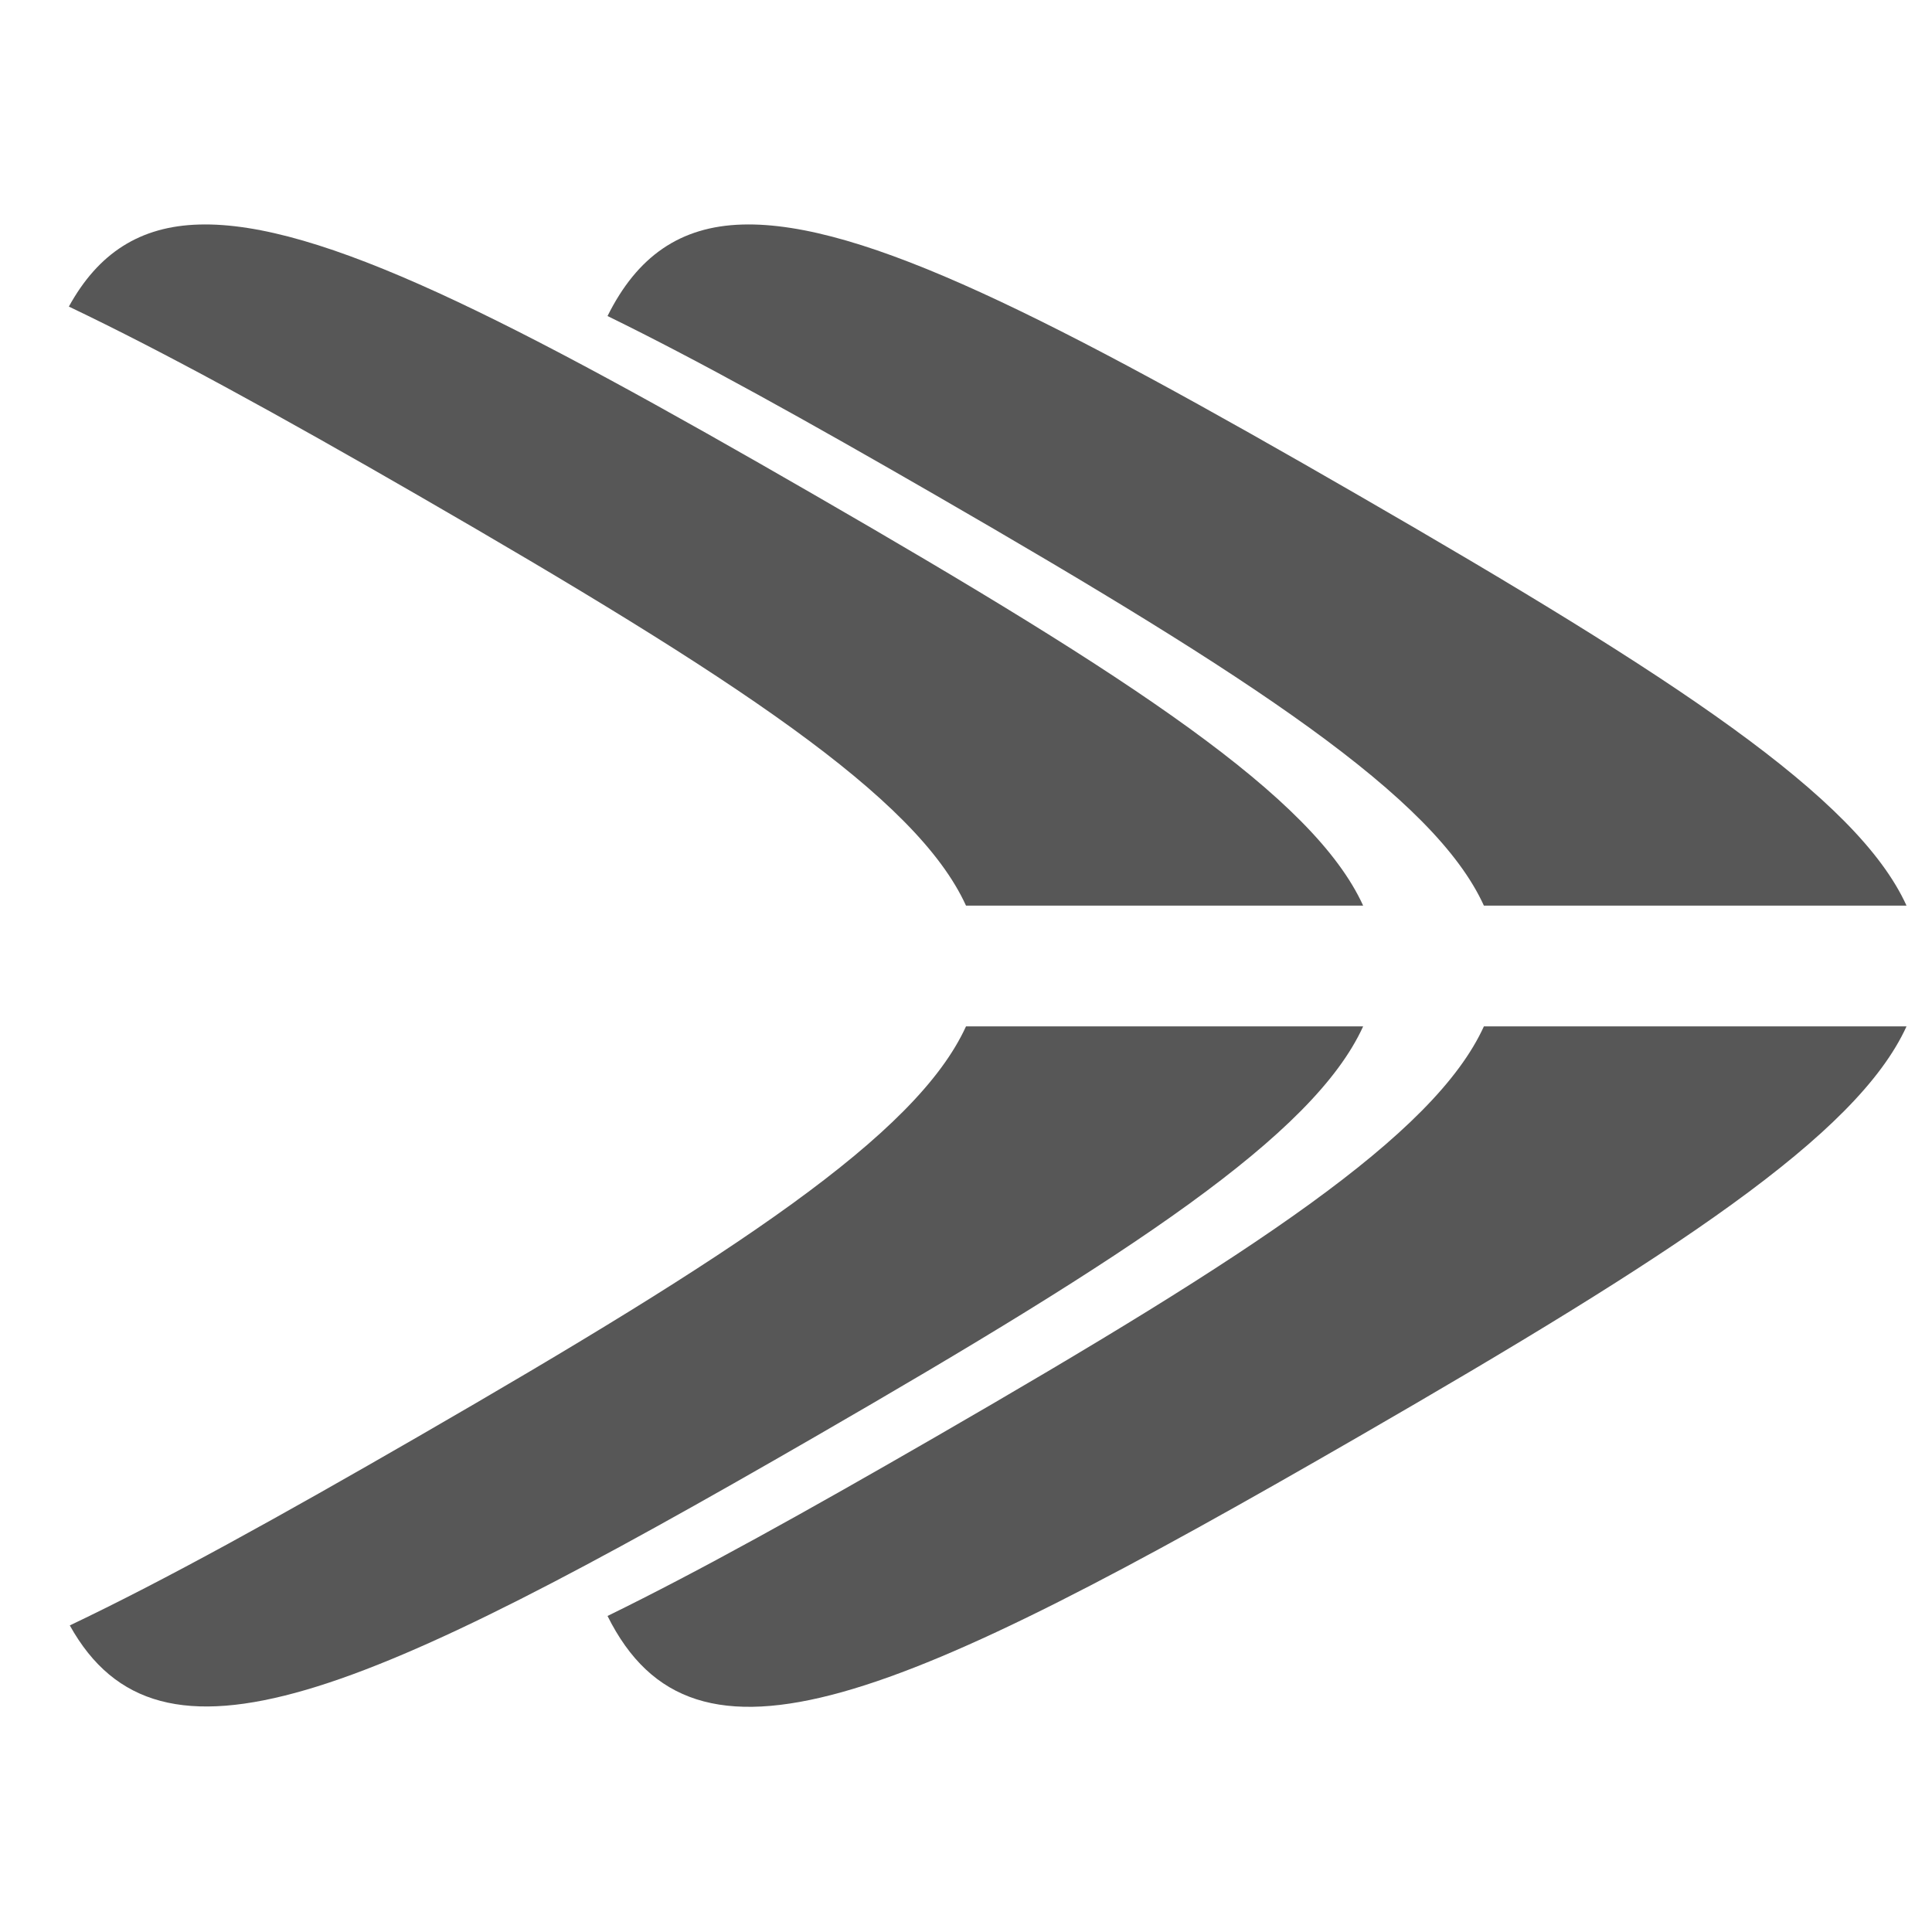
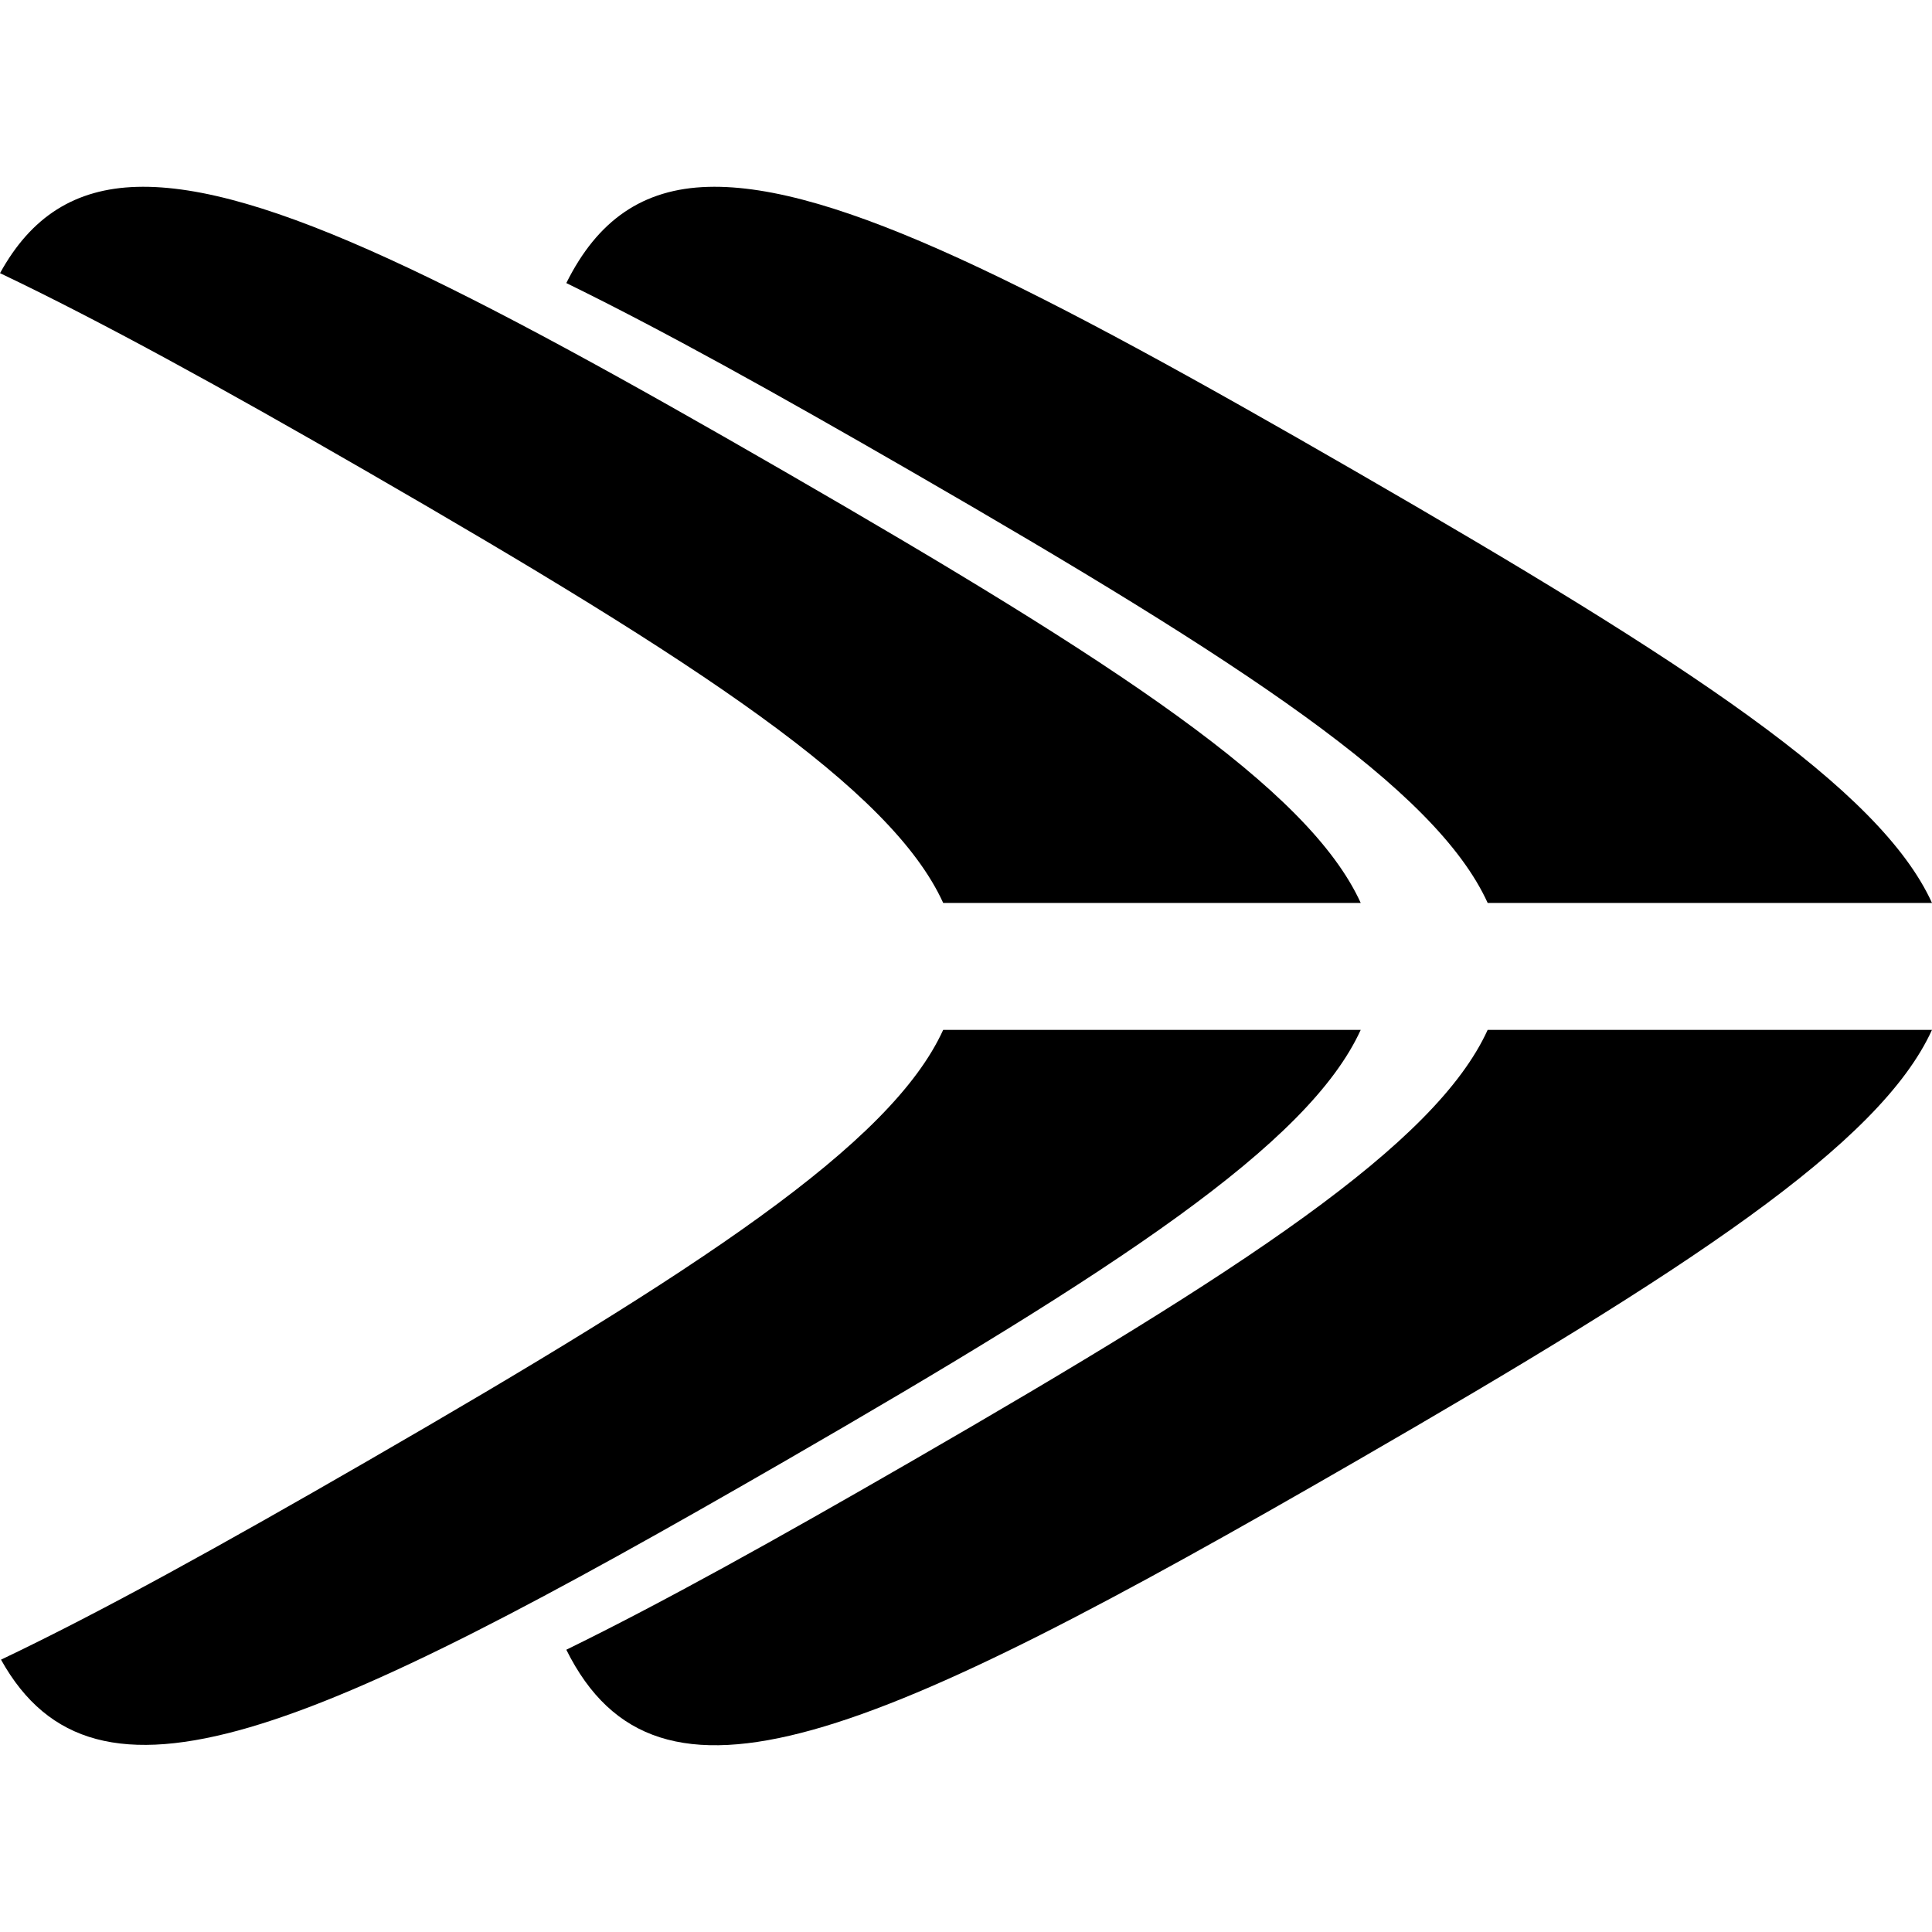
<svg xmlns="http://www.w3.org/2000/svg" width="64" height="64" id="svg2" version="1.1">
  <defs id="defs4">
    </defs>
  <g id="layer1" transform="translate(0,-988.3622)">
-     <path style="opacity:0.66;fill:#000000;fill-opacity:1;fill-rule:nonzero;stroke:none" d="M 24.594 7.438 C 22.531 7.496 21.108 8.492 20.125 10.469 C 23.163 11.954 26.721 13.936 31 16.406 C 41.467 22.449 47.51 26.389 49.156 30 L 63.156 30 C 61.51 26.389 55.467 22.449 45 16.406 C 34.909 10.58 28.575 7.324 24.594 7.438 z M 49.156 34 C 47.51 37.611 41.467 41.551 31 47.594 C 26.721 50.064 23.163 52.046 20.125 53.531 C 23.005 59.324 29.681 56.438 45 47.594 C 55.467 41.551 61.51 37.611 63.156 34 L 49.156 34 z " transform="translate(0,988.3622)" id="path2820" />
-     <path style="opacity:0.66;fill:#000000;fill-opacity:1;fill-rule:nonzero;stroke:none" d="M 6.594 7.438 C 4.643 7.493 3.26 8.377 2.281 10.156 C 5.452 11.668 9.246 13.752 13.844 16.406 C 24.311 22.449 30.354 26.391 32 30 L 45.156 30 C 43.51 26.391 37.467 22.449 27 16.406 C 16.909 10.58 10.575 7.324 6.594 7.438 z M 32 34 C 30.354 37.609 24.311 41.551 13.844 47.594 C 9.27 50.234 5.477 52.339 2.312 53.844 C 5.289 59.197 11.992 56.259 27 47.594 C 37.467 41.551 43.51 37.609 45.156 34 L 32 34 z " transform="translate(0,988.3622)" id="path2868" />
+     <g id="g4160" transform="matrix(1.051335,0,0,1.051335,-2.398357,-52.36719)">
+       <path id="path2820" transform="translate(0,988.3622)" d="M 24.594,7.438 C 22.531,7.496 21.108,8.492 20.125,10.469 23.163,11.954 26.721,13.936 31,16.406 41.467,22.449 47.51,26.389 49.156,30 l 14,0 C 61.51,26.389 55.467,22.449 45,16.406 34.909,10.58 28.575,7.324 24.594,7.438 z M 49.156,34 C 47.51,37.611 41.467,41.551 31,47.594 26.721,50.064 23.163,52.046 20.125,53.531 23.005,59.324 29.681,56.438 45,47.594 55.467,41.551 61.51,37.611 63.156,34 z" style="opacity:1;fill:#000000;fill-opacity:1;fill-rule:nonzero;stroke:none" />
+       <path id="path2868" transform="translate(0,988.3622)" d="m 6.594,7.438 c -1.951,0.056 -3.334,0.94 -4.312,2.719 3.171,1.512 6.965,3.596 11.562,6.25 C 24.311,22.449 30.354,26.391 32,30 l 13.156,0 C 43.51,26.391 37.467,22.449 27,16.406 16.909,10.58 10.575,7.324 6.594,7.438 z M 32,34 c -1.646,3.609 -7.689,7.551 -18.156,13.594 -4.574,2.641 -8.367,4.745 -11.531,6.25 2.977,5.353 9.679,2.415 24.688,-6.25 C 37.467,41.551 43.51,37.609 45.156,34 z" style="opacity:1;fill:#000000;fill-opacity:1;fill-rule:nonzero;stroke:none" />
+     </g>
  </g>
</svg>
